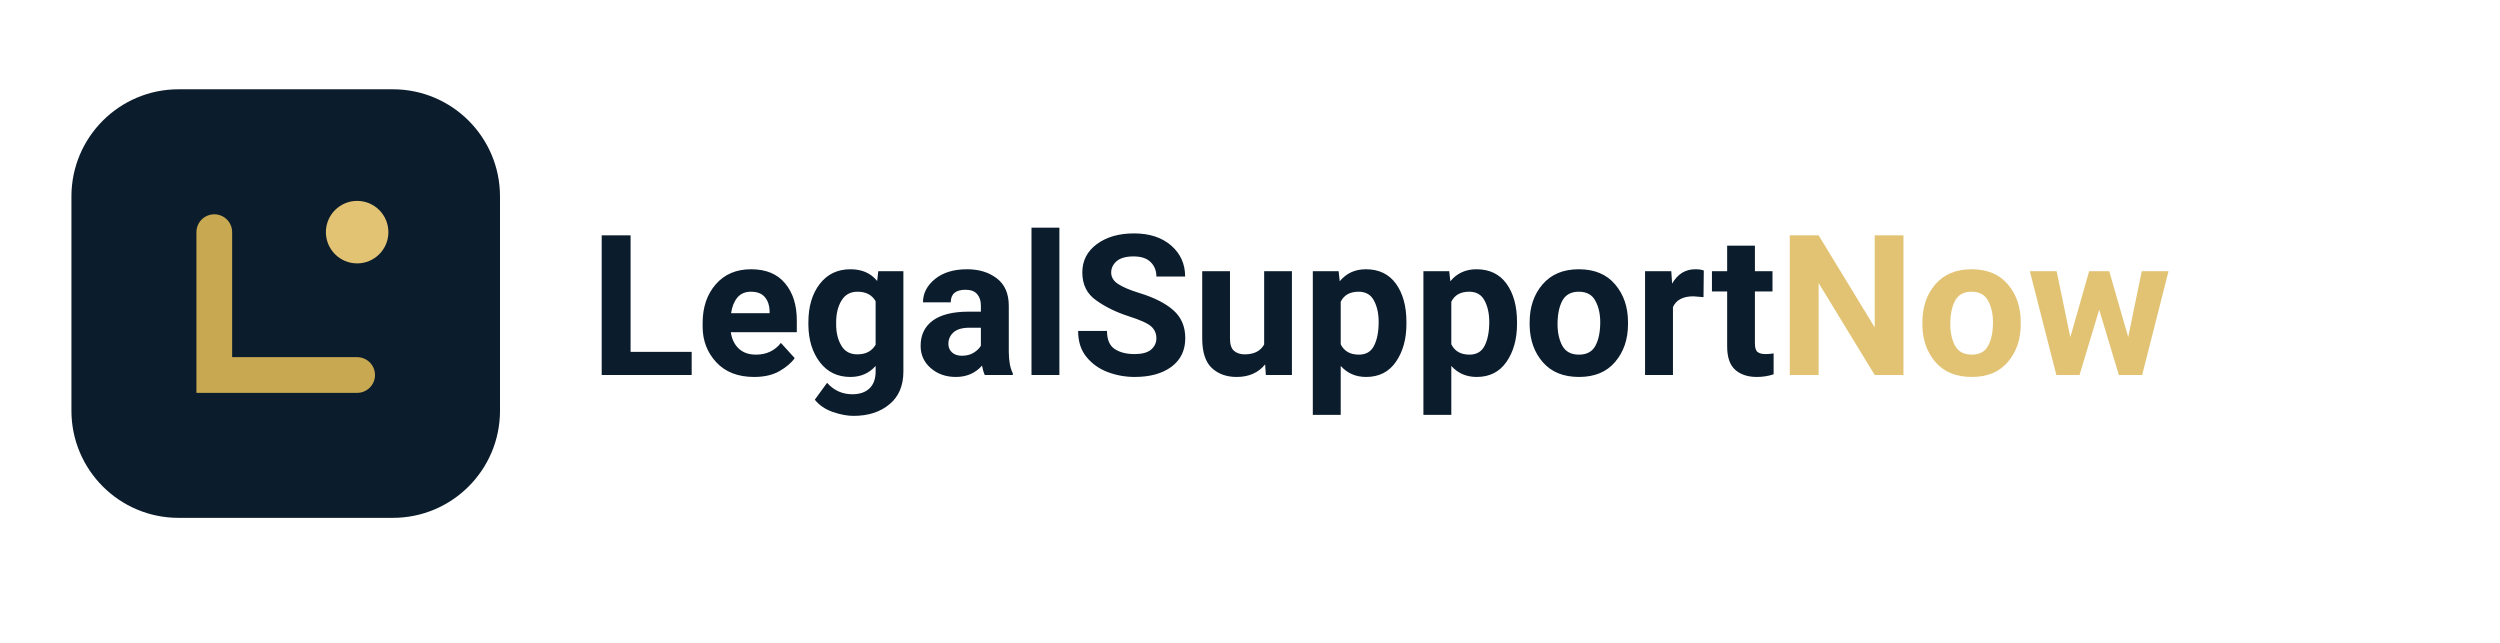
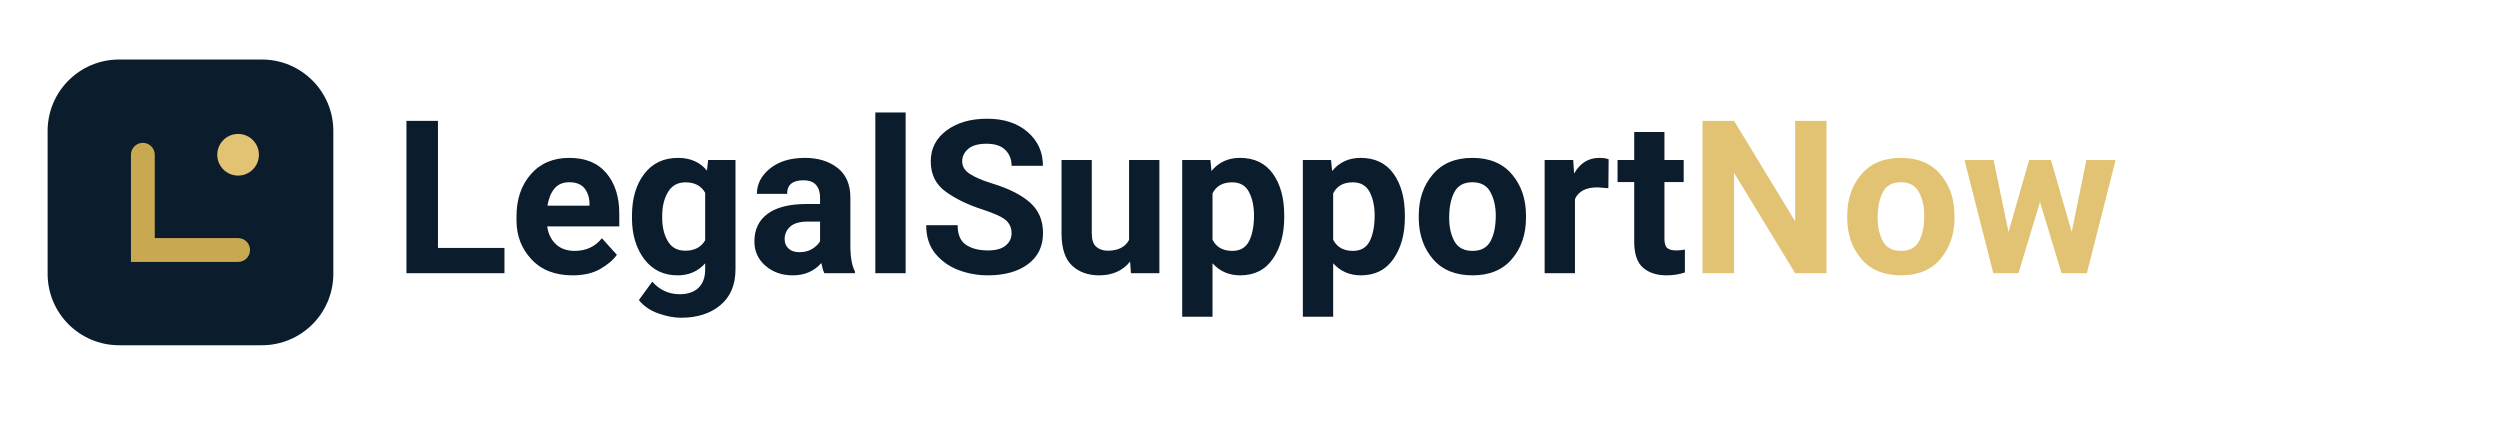
- <svg xmlns="http://www.w3.org/2000/svg" width="280" height="72" viewBox="0 0 280 72">
+ <svg xmlns="http://www.w3.org/2000/svg" width="420" height="72" viewBox="0 0 420 72">
  <style>
        .main-text {
            font-family: -apple-system, BlinkMacSystemFont, "Segoe UI", Roboto, Arial, sans-serif;
-             font-size: 22px;
+             font-size: 36px;
            font-weight: 600;
            fill: #0B1C2C;
        }

        .accent-text {
            fill: #E2C373;
        }
    </style>
  <g transform="translate(8,10)">
    <rect width="48" height="48" rx="12" fill="#0B1C2C" />
    <path d="M16 16 L16 32 L32 32" stroke="#C8A951" stroke-width="4" fill="none" stroke-linecap="round" />
    <circle cx="32" cy="16" r="3.5" fill="#E2C373" />
  </g>
-   <text x="66" y="42" class="main-text">
+   <text x="66" y="36" dominant-baseline="middle" class="main-text">
        LegalSupport<tspan class="accent-text">Now</tspan>
  </text>
</svg>
